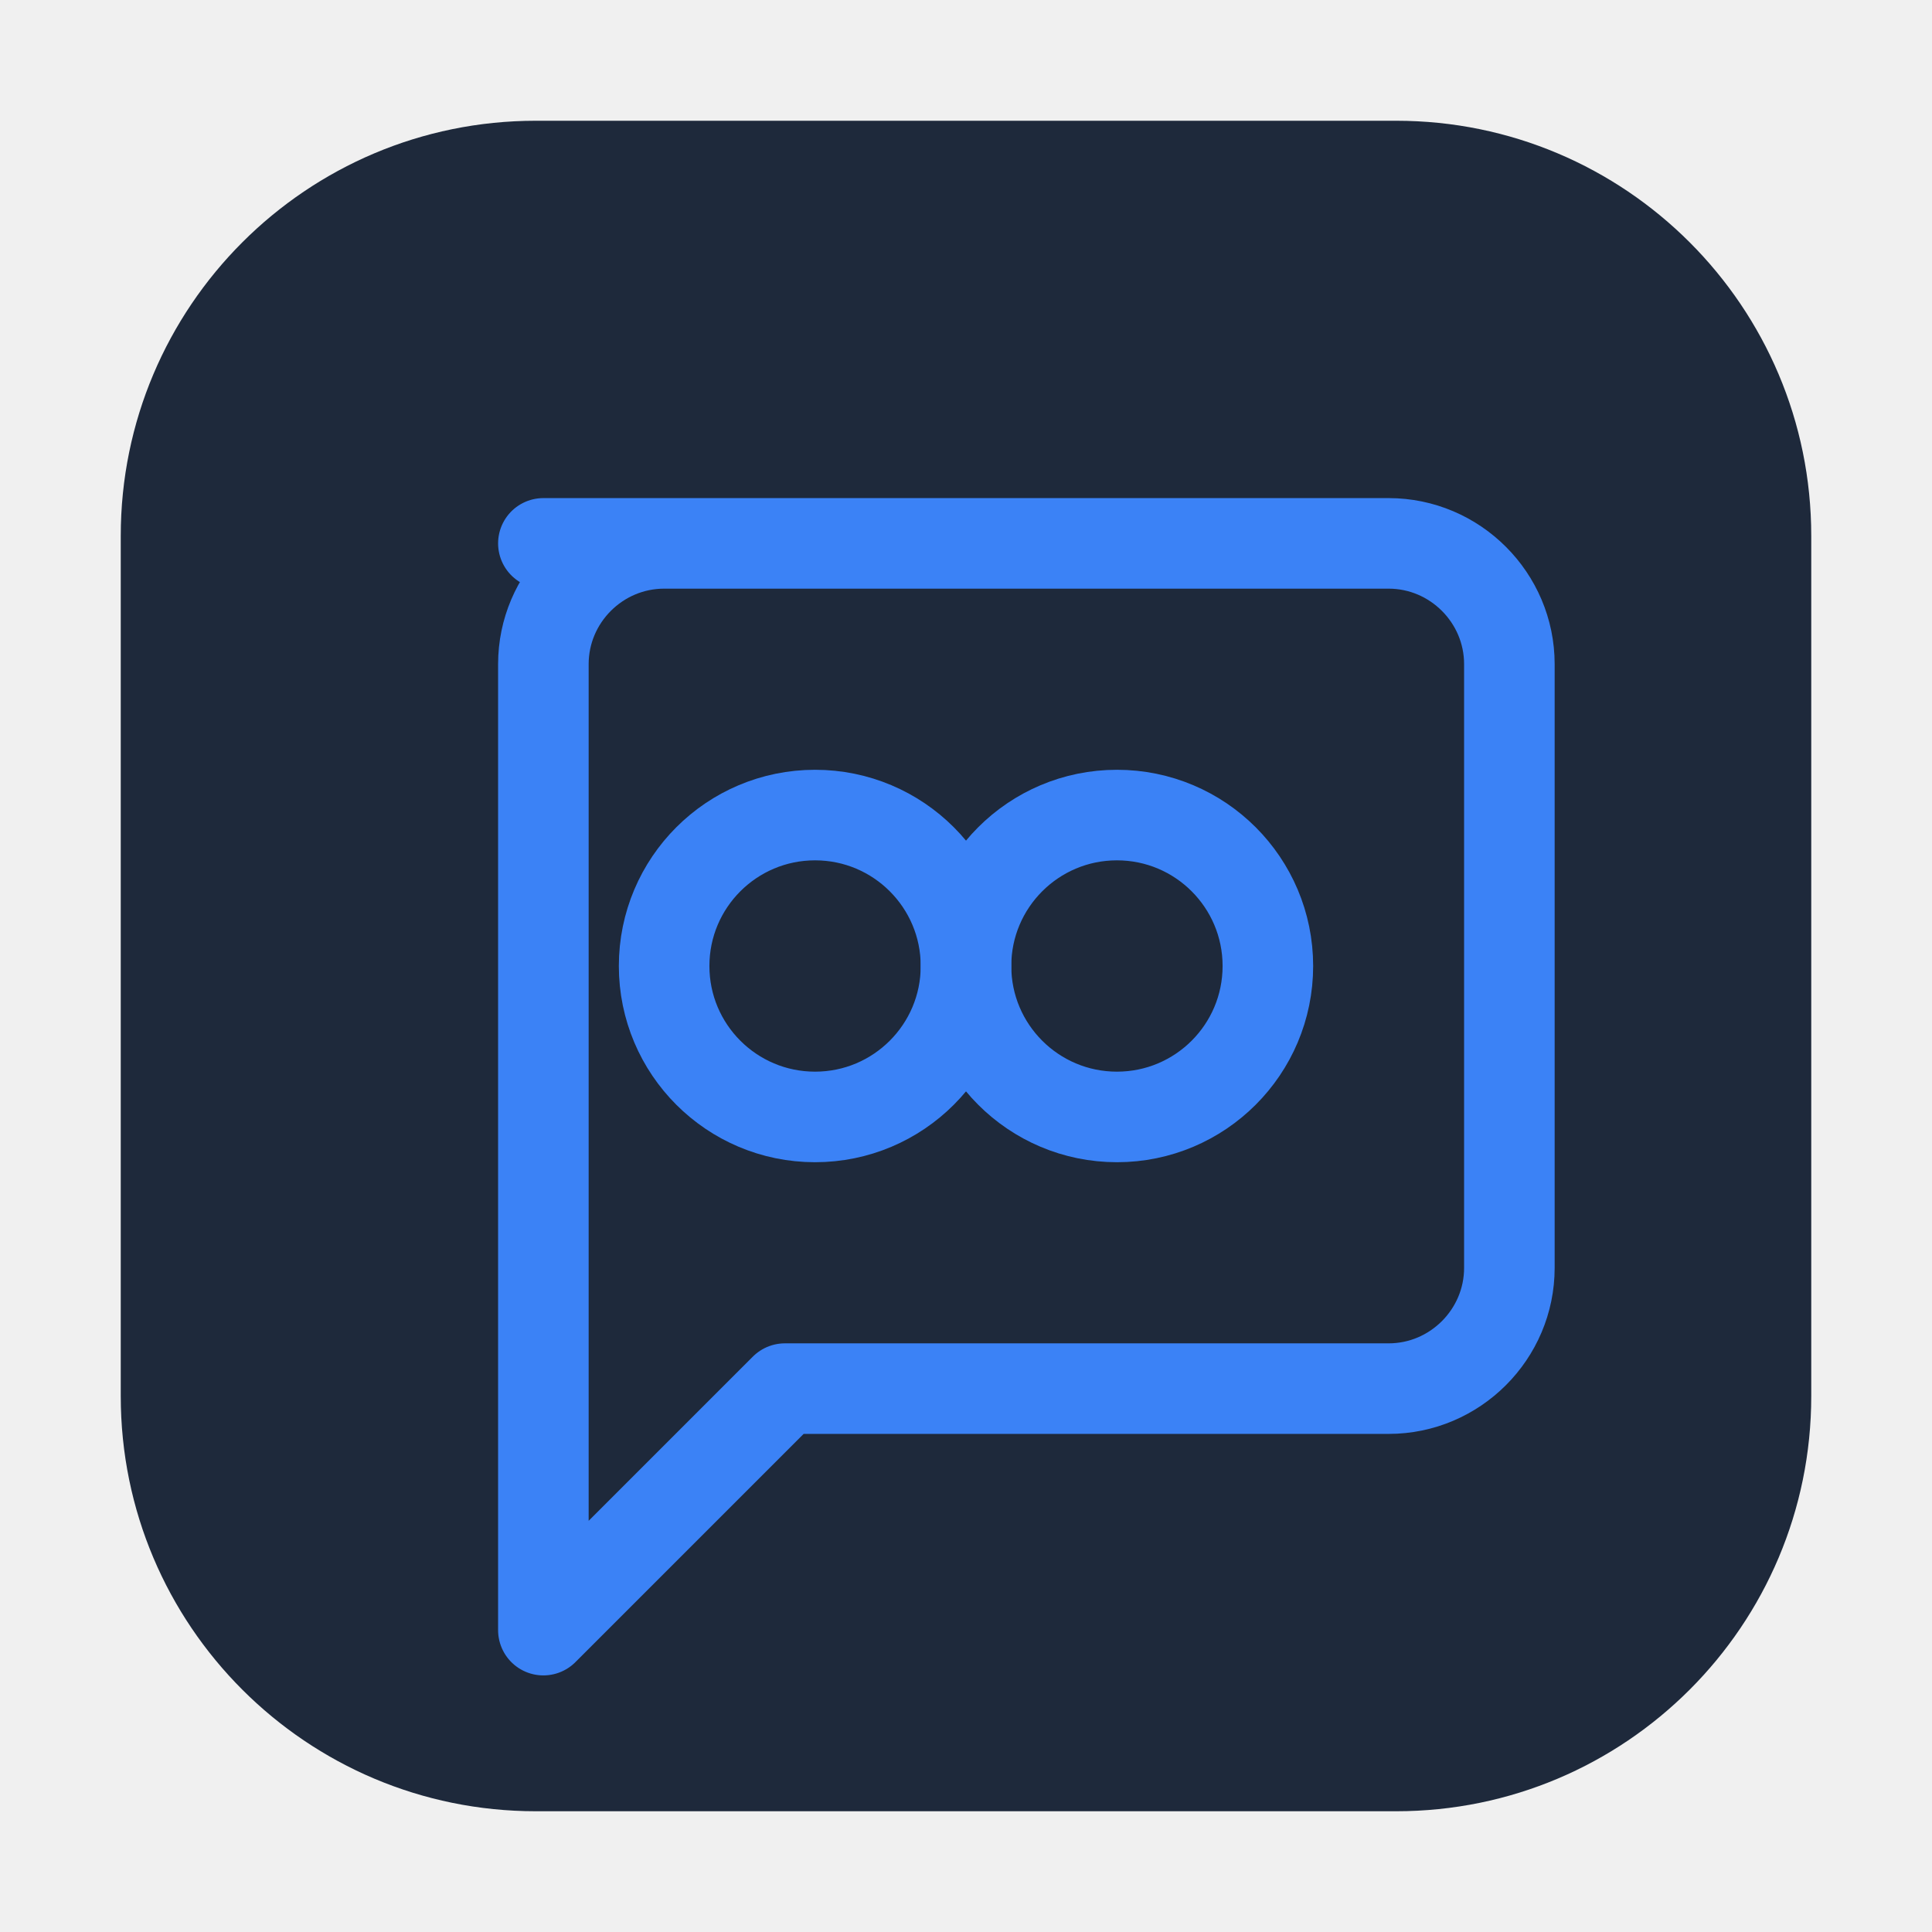
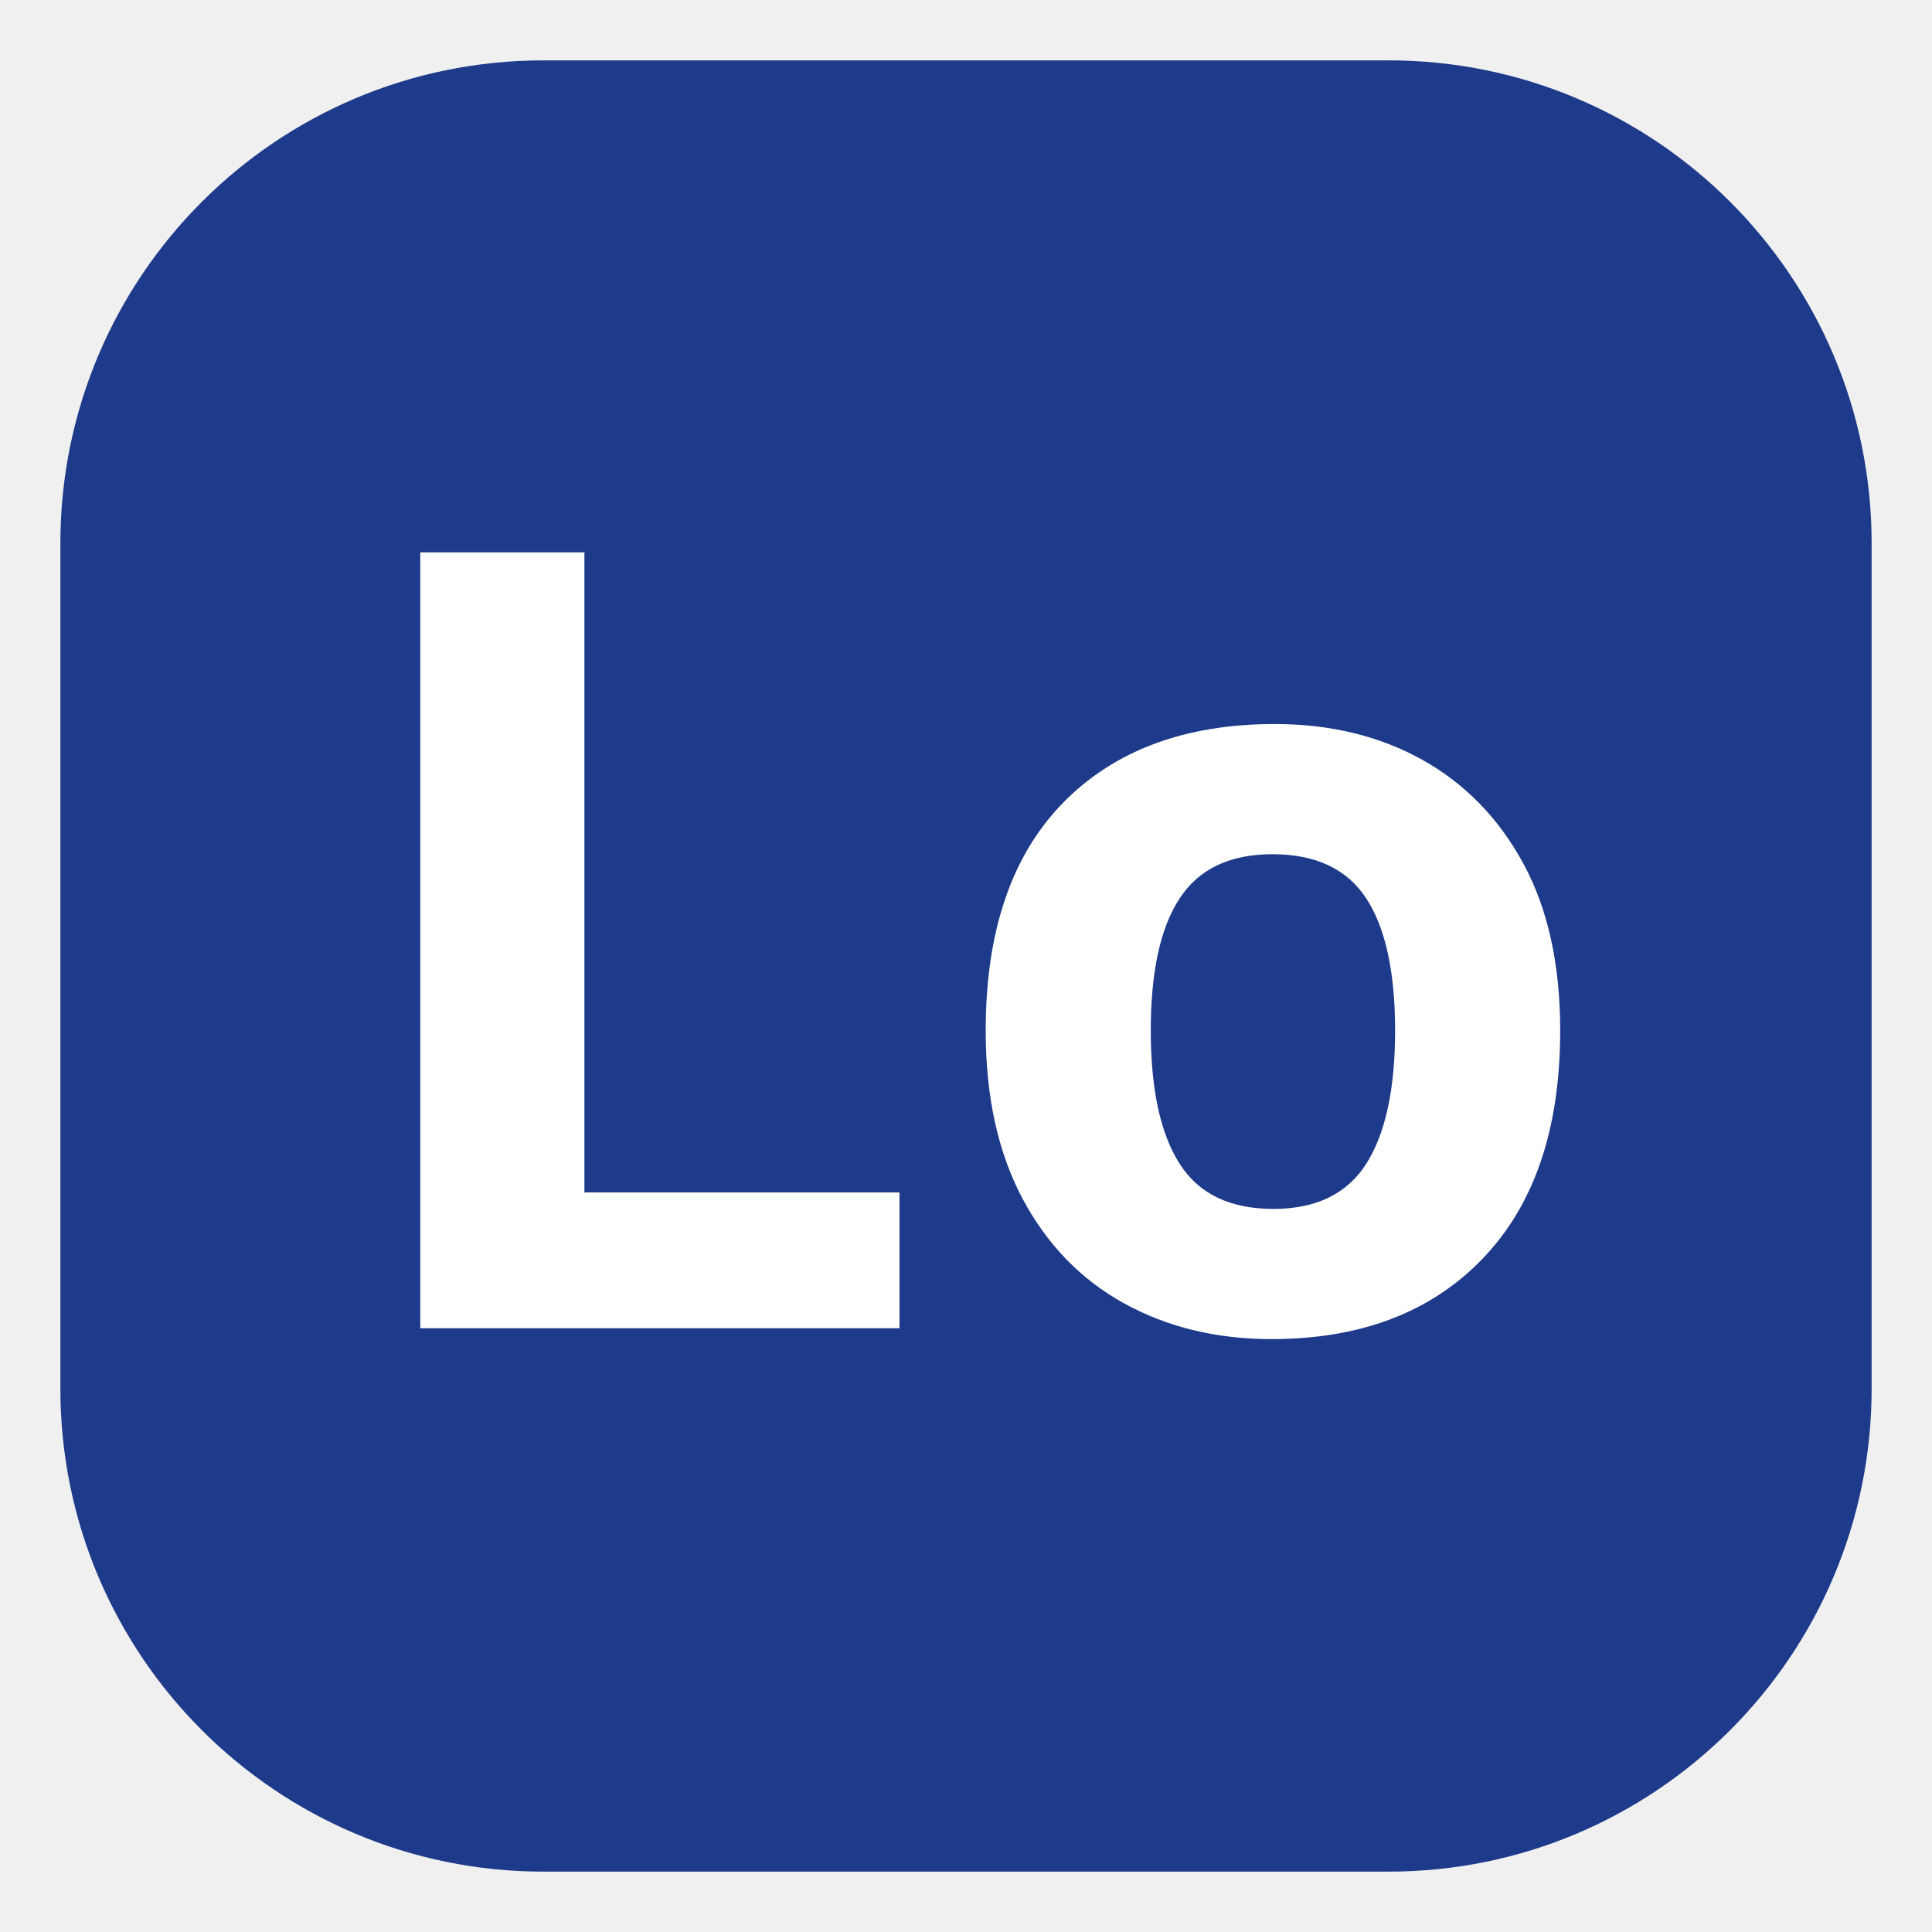
- <svg xmlns="http://www.w3.org/2000/svg" viewBox="0 0 512 512">
-   <rect x="32" y="32" width="448" height="448" rx="110" fill="#1e293b" />
-   <g transform="translate(64, 64) scale(16)">
-     <path d="M5 5h14c1.1 0 2 .9 2 2v10c0 1.1-.9 2-2 2H9l-4 4V7c0-1.1.9-2 2-2z" fill="none" stroke="#3b82f6" stroke-width="1.5" stroke-linecap="round" stroke-linejoin="round" />
-     <circle cx="9.5" cy="12" r="2.5" stroke="#3b82f6" stroke-width="1.5" fill="none" />
-     <circle cx="14.5" cy="12" r="2.5" stroke="#3b82f6" stroke-width="1.5" fill="none" />
-   </g>
+ <svg xmlns="http://www.w3.org/2000/svg" viewBox="0 0 64 64">
+   <rect x="2" y="2" width="60" height="60" rx="16" fill="#1e3a8a" />
+   <text x="32" y="44" text-anchor="middle" fill="white" font-family="sans-serif" font-weight="900" font-size="36">Lo</text>
</svg>
